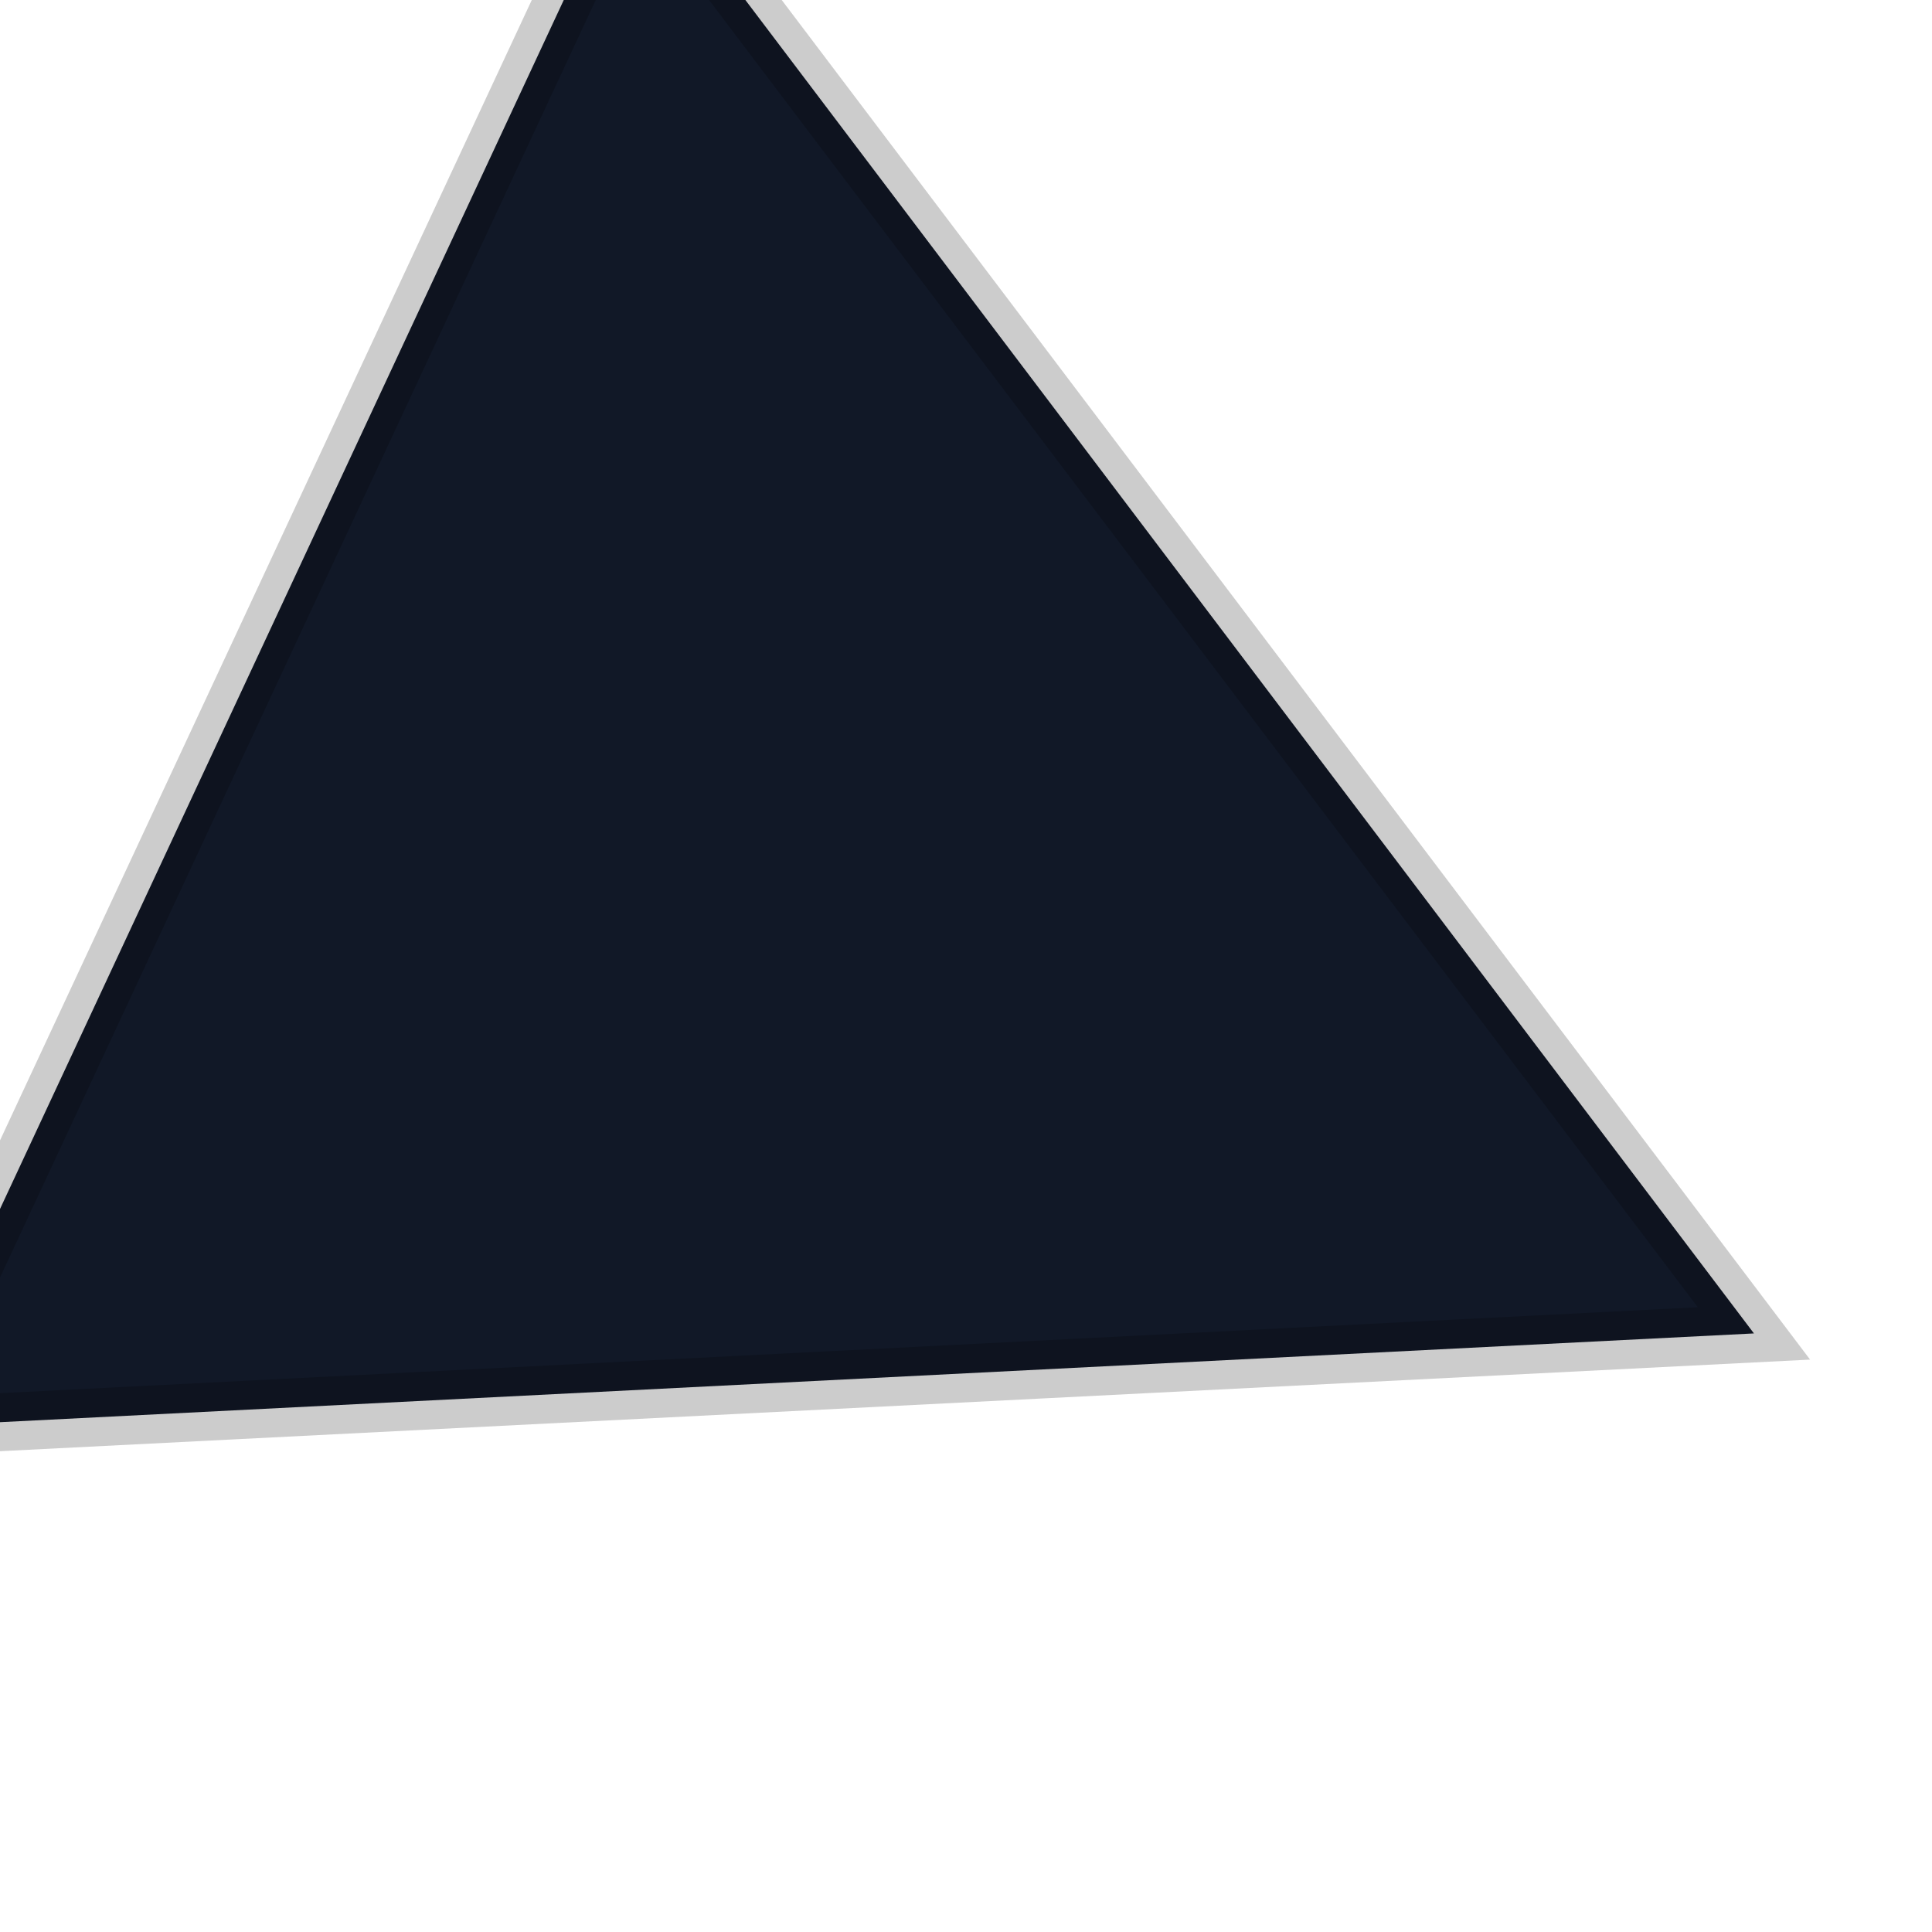
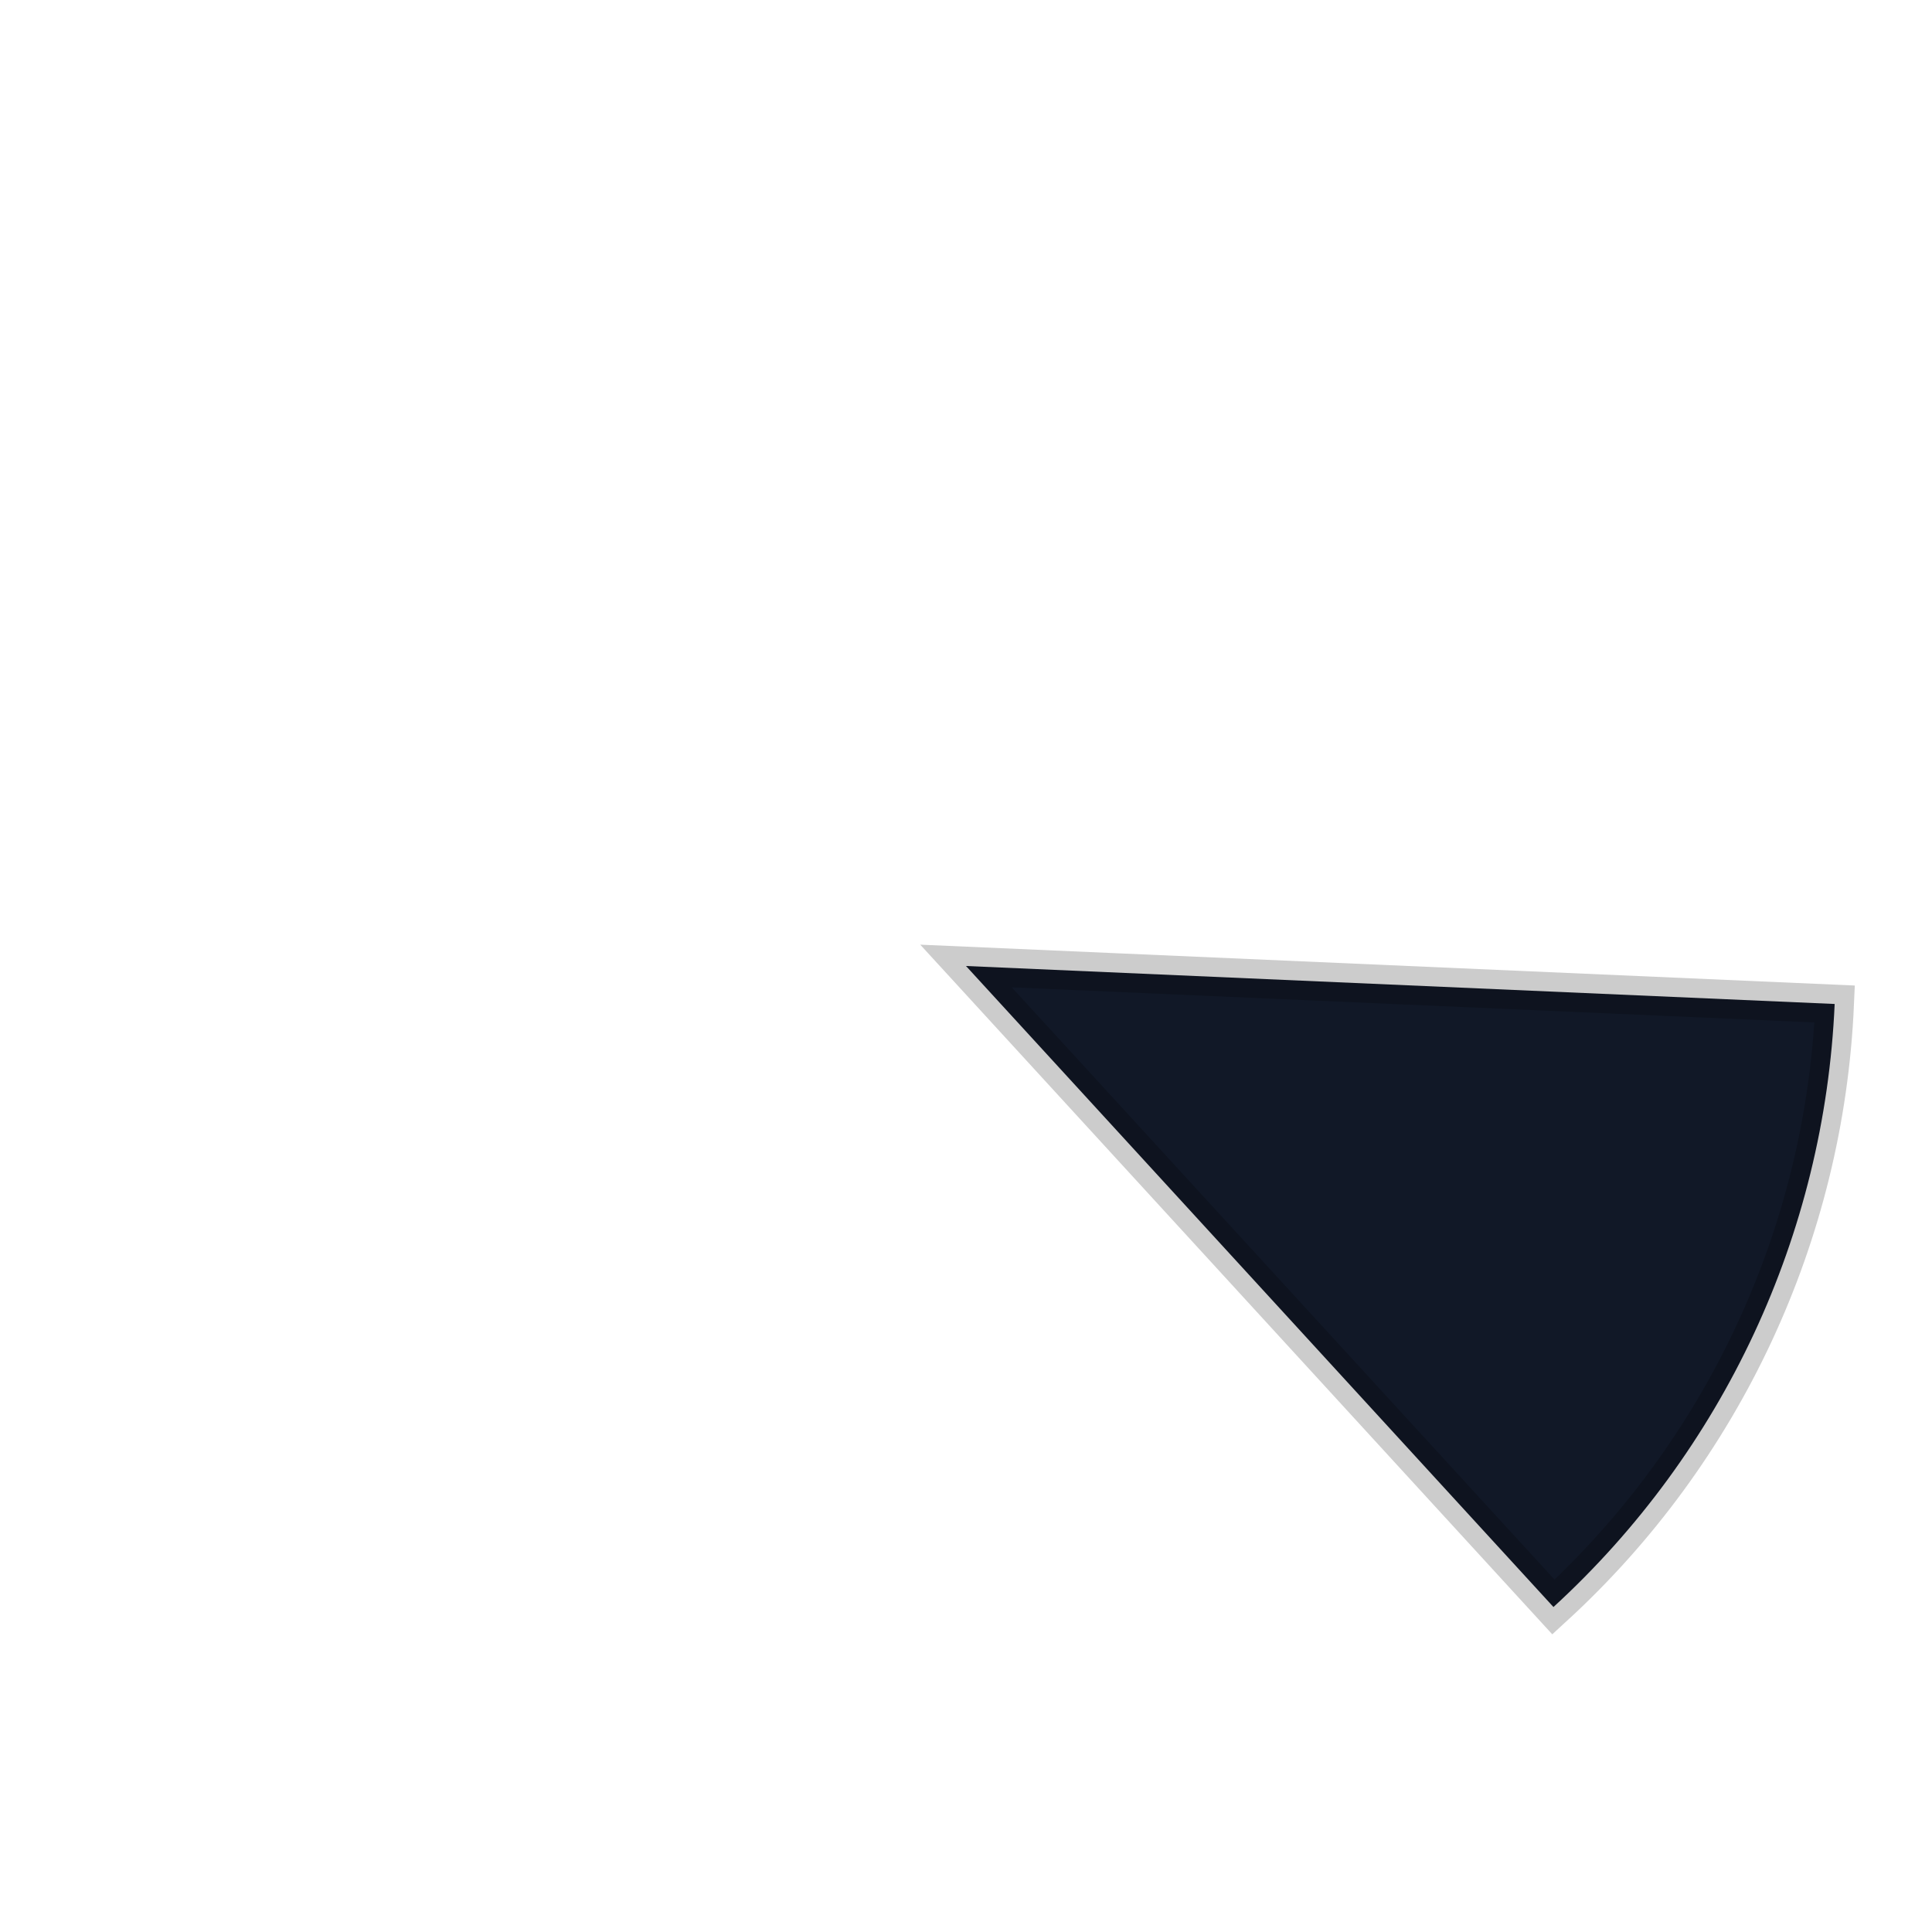
<svg xmlns="http://www.w3.org/2000/svg" width="100" height="100" viewBox="0 0 100 100">
-   <polygon points="50,5 95,90 5,90" fill="#111827" stroke="rgba(0,0,0,0.2)" stroke-width="3" transform="rotate(115 50 50)" />
+   <path d="M 50,50 L 32.78,8.42 A 45,45 0 0 1 67.22,8.42 Z" fill="#111827" stroke="rgba(0,0,0,0.2)" stroke-width="2" transform="rotate(115 50 50)" />
</svg>
